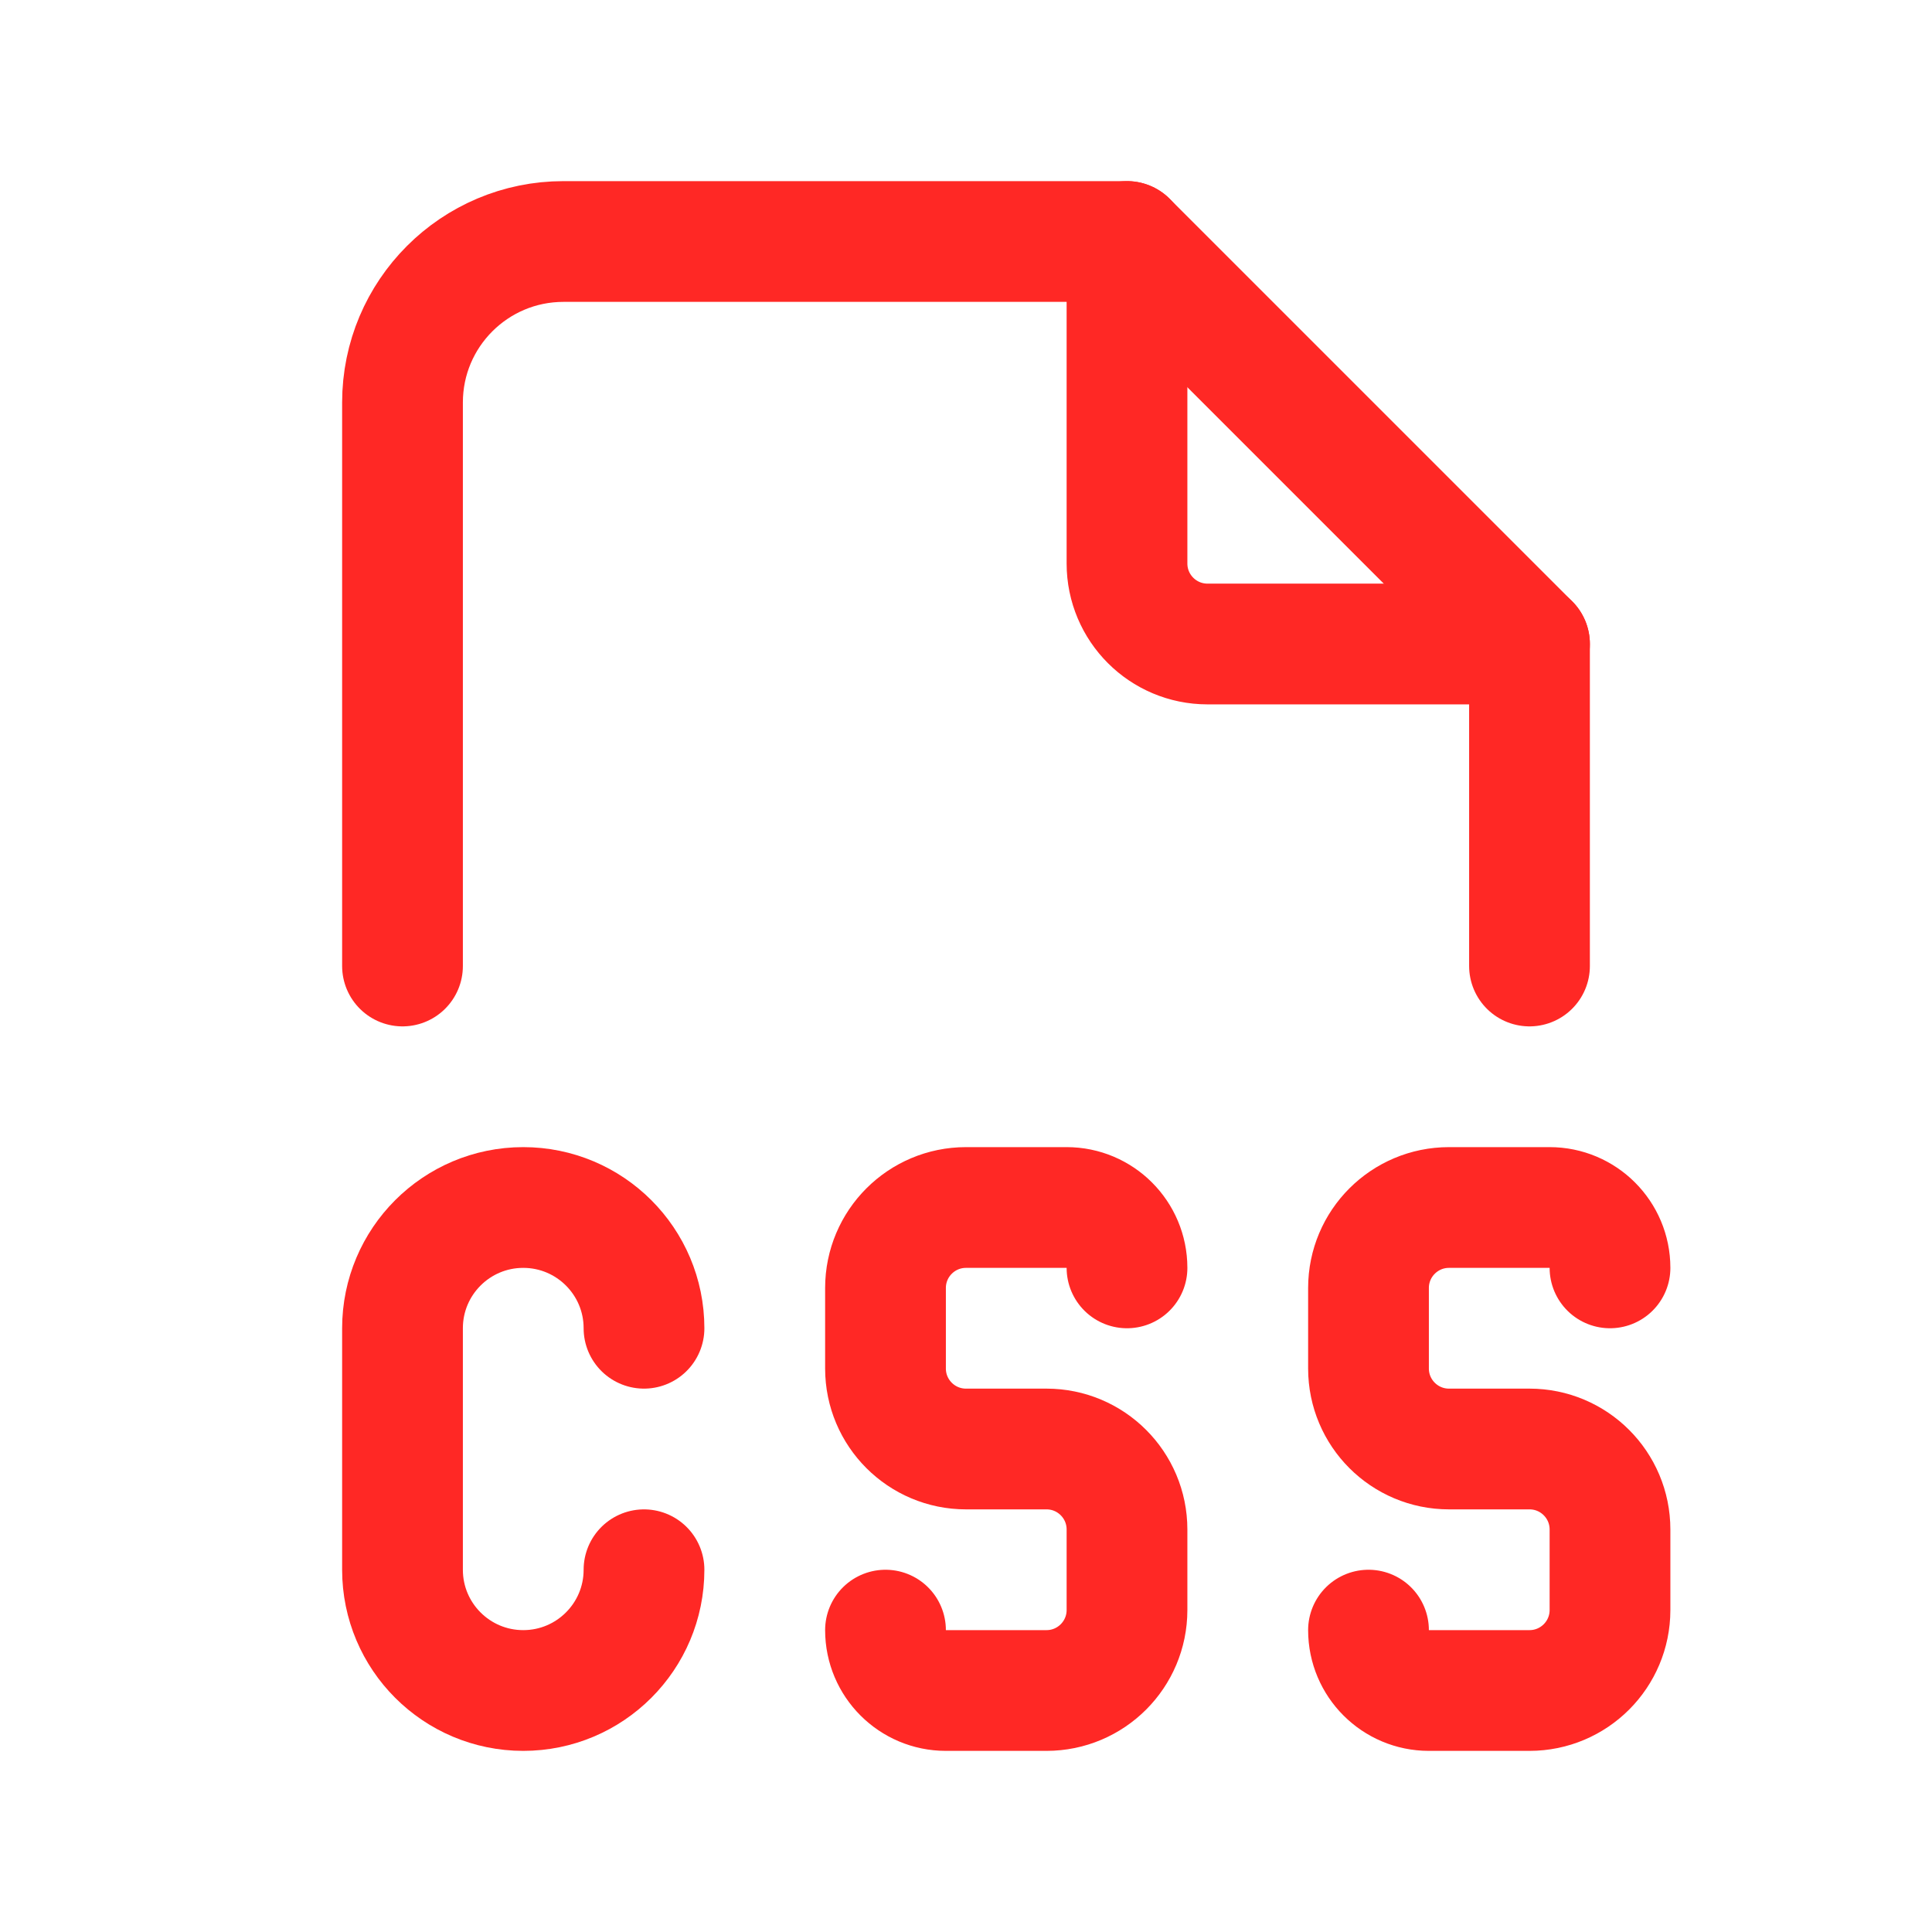
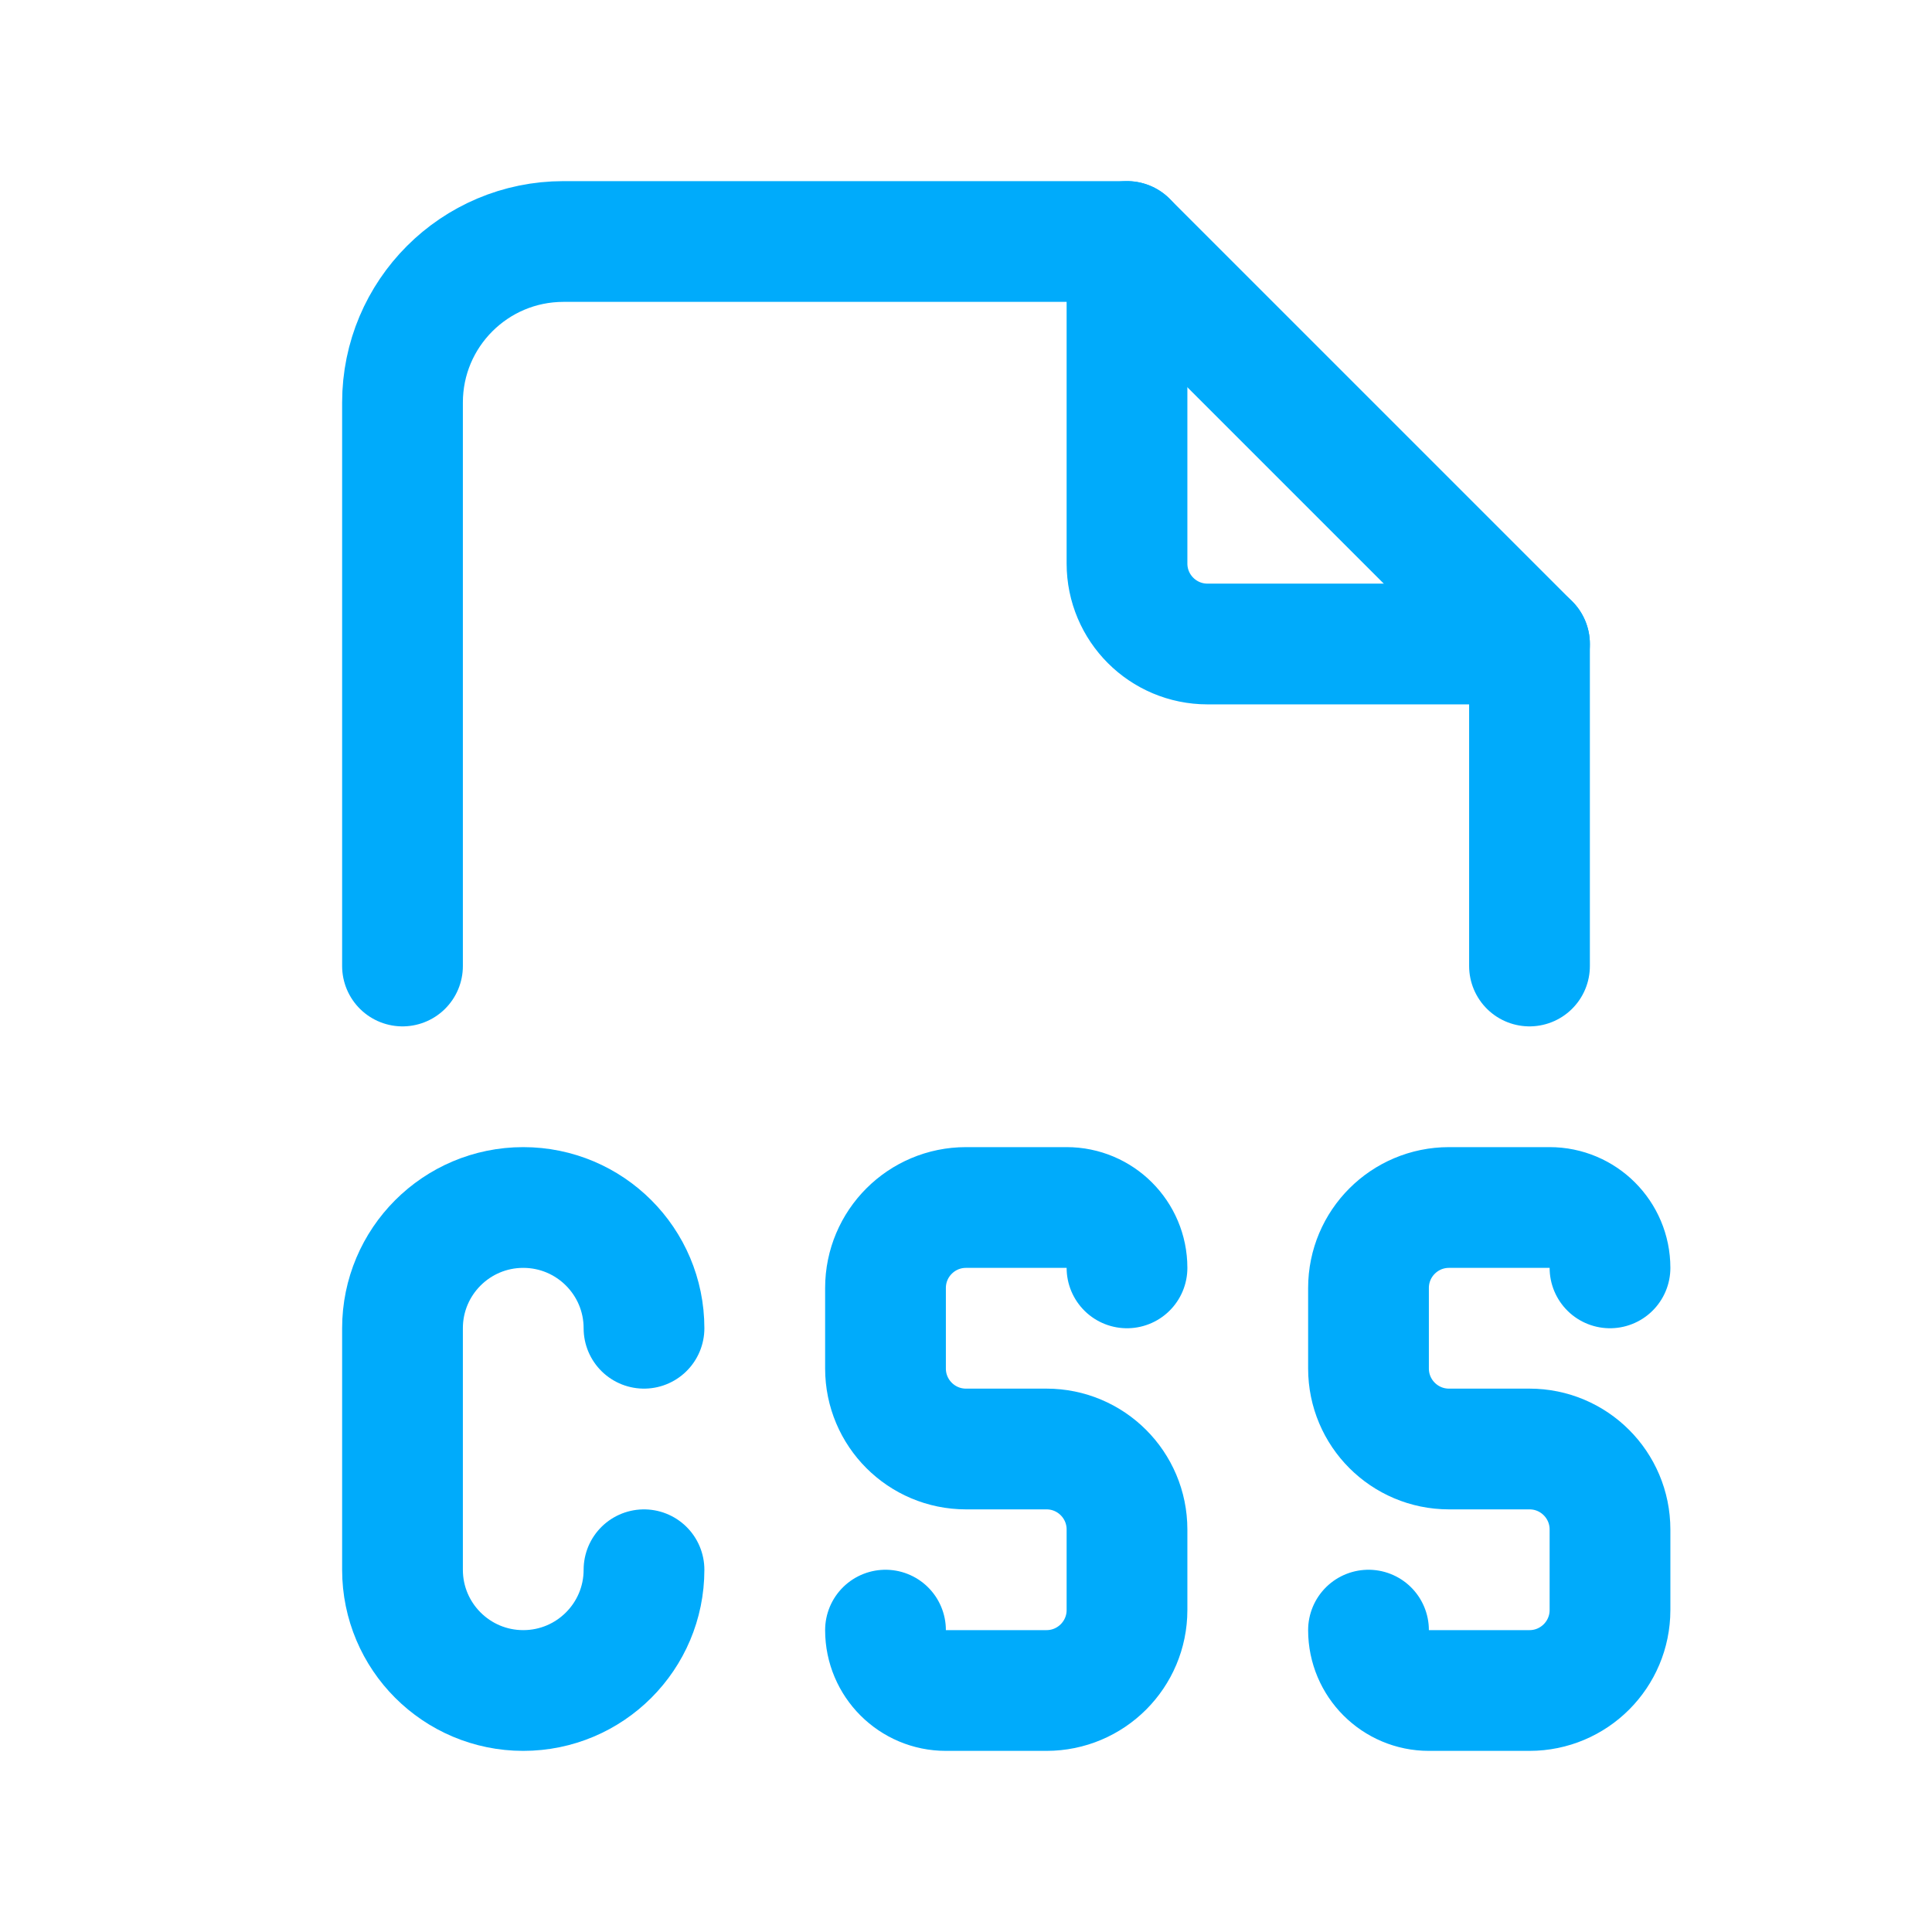
- <svg xmlns="http://www.w3.org/2000/svg" className="icon icon-tabler icon-tabler-file-type-css" width="44" height="44" viewBox="0 0 24 24" stroke-width="1.5" stroke="#ff2825" fill="none" stroke-linecap="round" stroke-linejoin="round">
+ <svg xmlns="http://www.w3.org/2000/svg" class="icon icon-tabler icon-tabler-file-type-css" width="44" height="44" viewBox="0 0 24 24" stroke-width="1.5" stroke="#00abfb" fill="none" stroke-linecap="round" stroke-linejoin="round">
  <path stroke="none" d="M0 0h24v24H0z" fill="none" />
  <path d="M14 3v4a1 1 0 0 0 1 1h4" />
  <path d="M5 12v-7a2 2 0 0 1 2 -2h7l5 5v4" />
  <path d="M8 16.5a1.5 1.5 0 0 0 -3 0v3a1.5 1.5 0 0 0 3 0" />
  <path d="M11 20.25c0 .414 .336 .75 .75 .75h1.25a1 1 0 0 0 1 -1v-1a1 1 0 0 0 -1 -1h-1a1 1 0 0 1 -1 -1v-1a1 1 0 0 1 1 -1h1.25a.75 .75 0 0 1 .75 .75" />
  <path d="M17 20.25c0 .414 .336 .75 .75 .75h1.25a1 1 0 0 0 1 -1v-1a1 1 0 0 0 -1 -1h-1a1 1 0 0 1 -1 -1v-1a1 1 0 0 1 1 -1h1.25a.75 .75 0 0 1 .75 .75" />
</svg>
